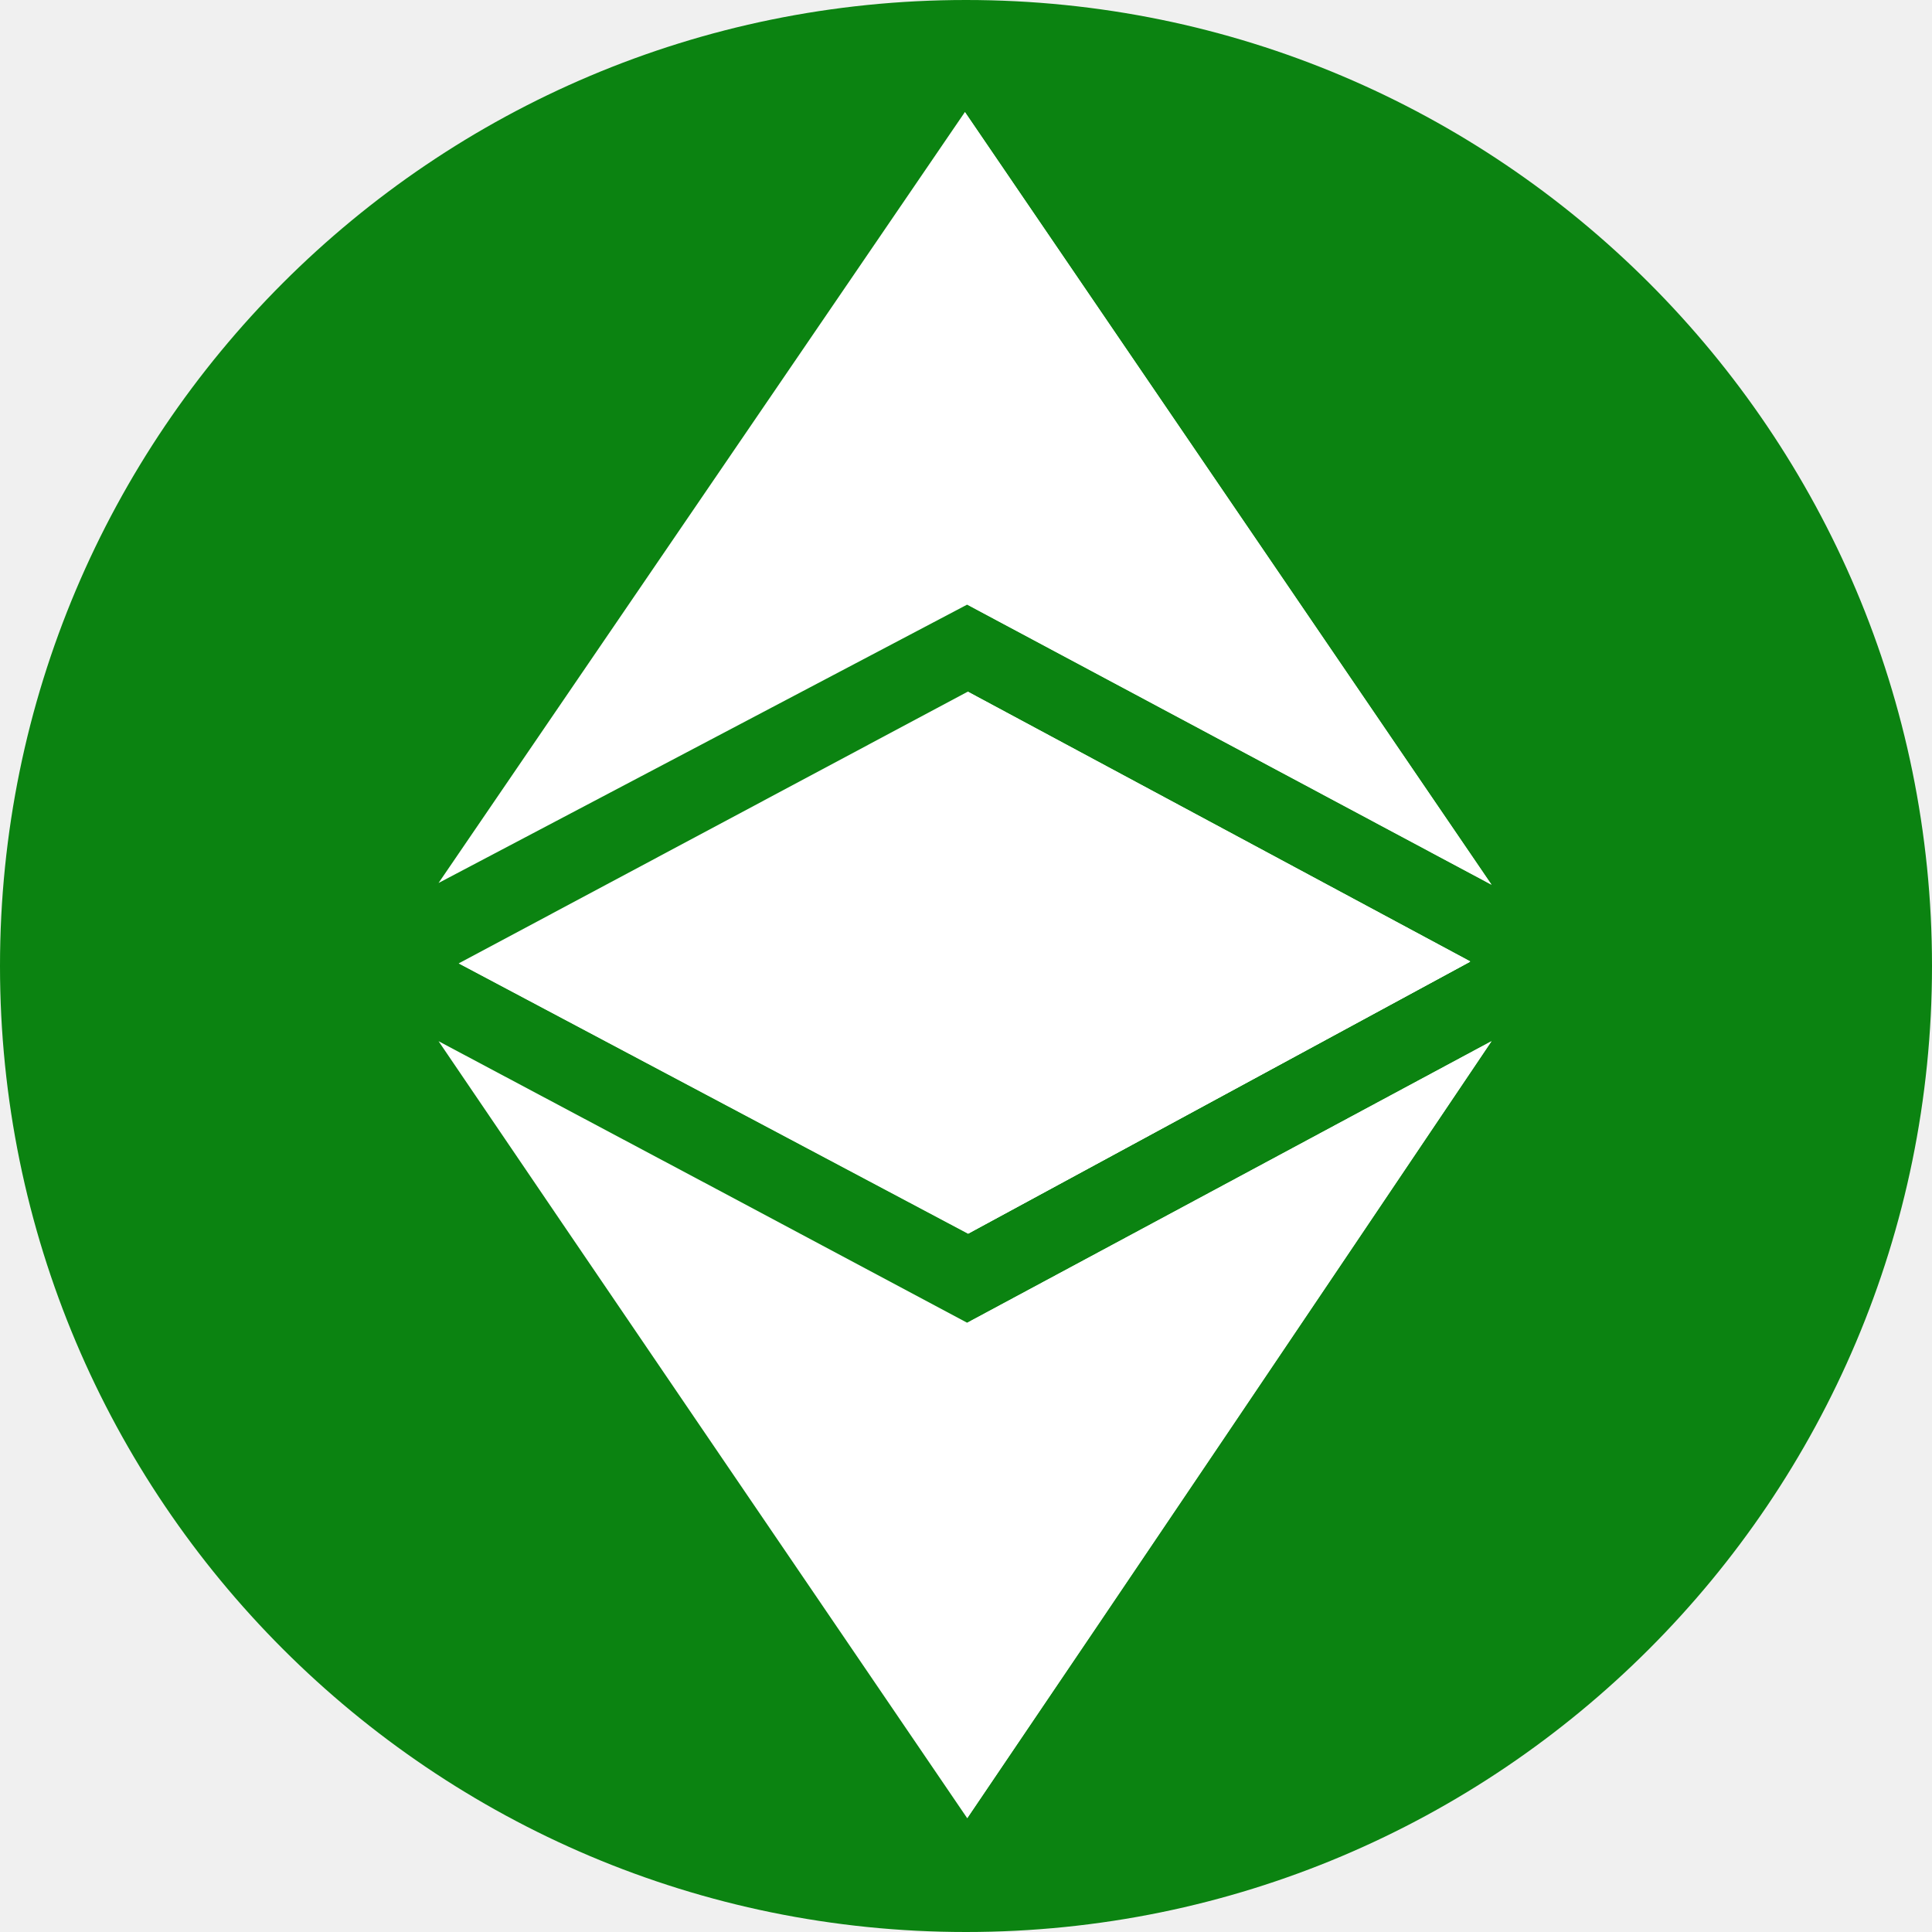
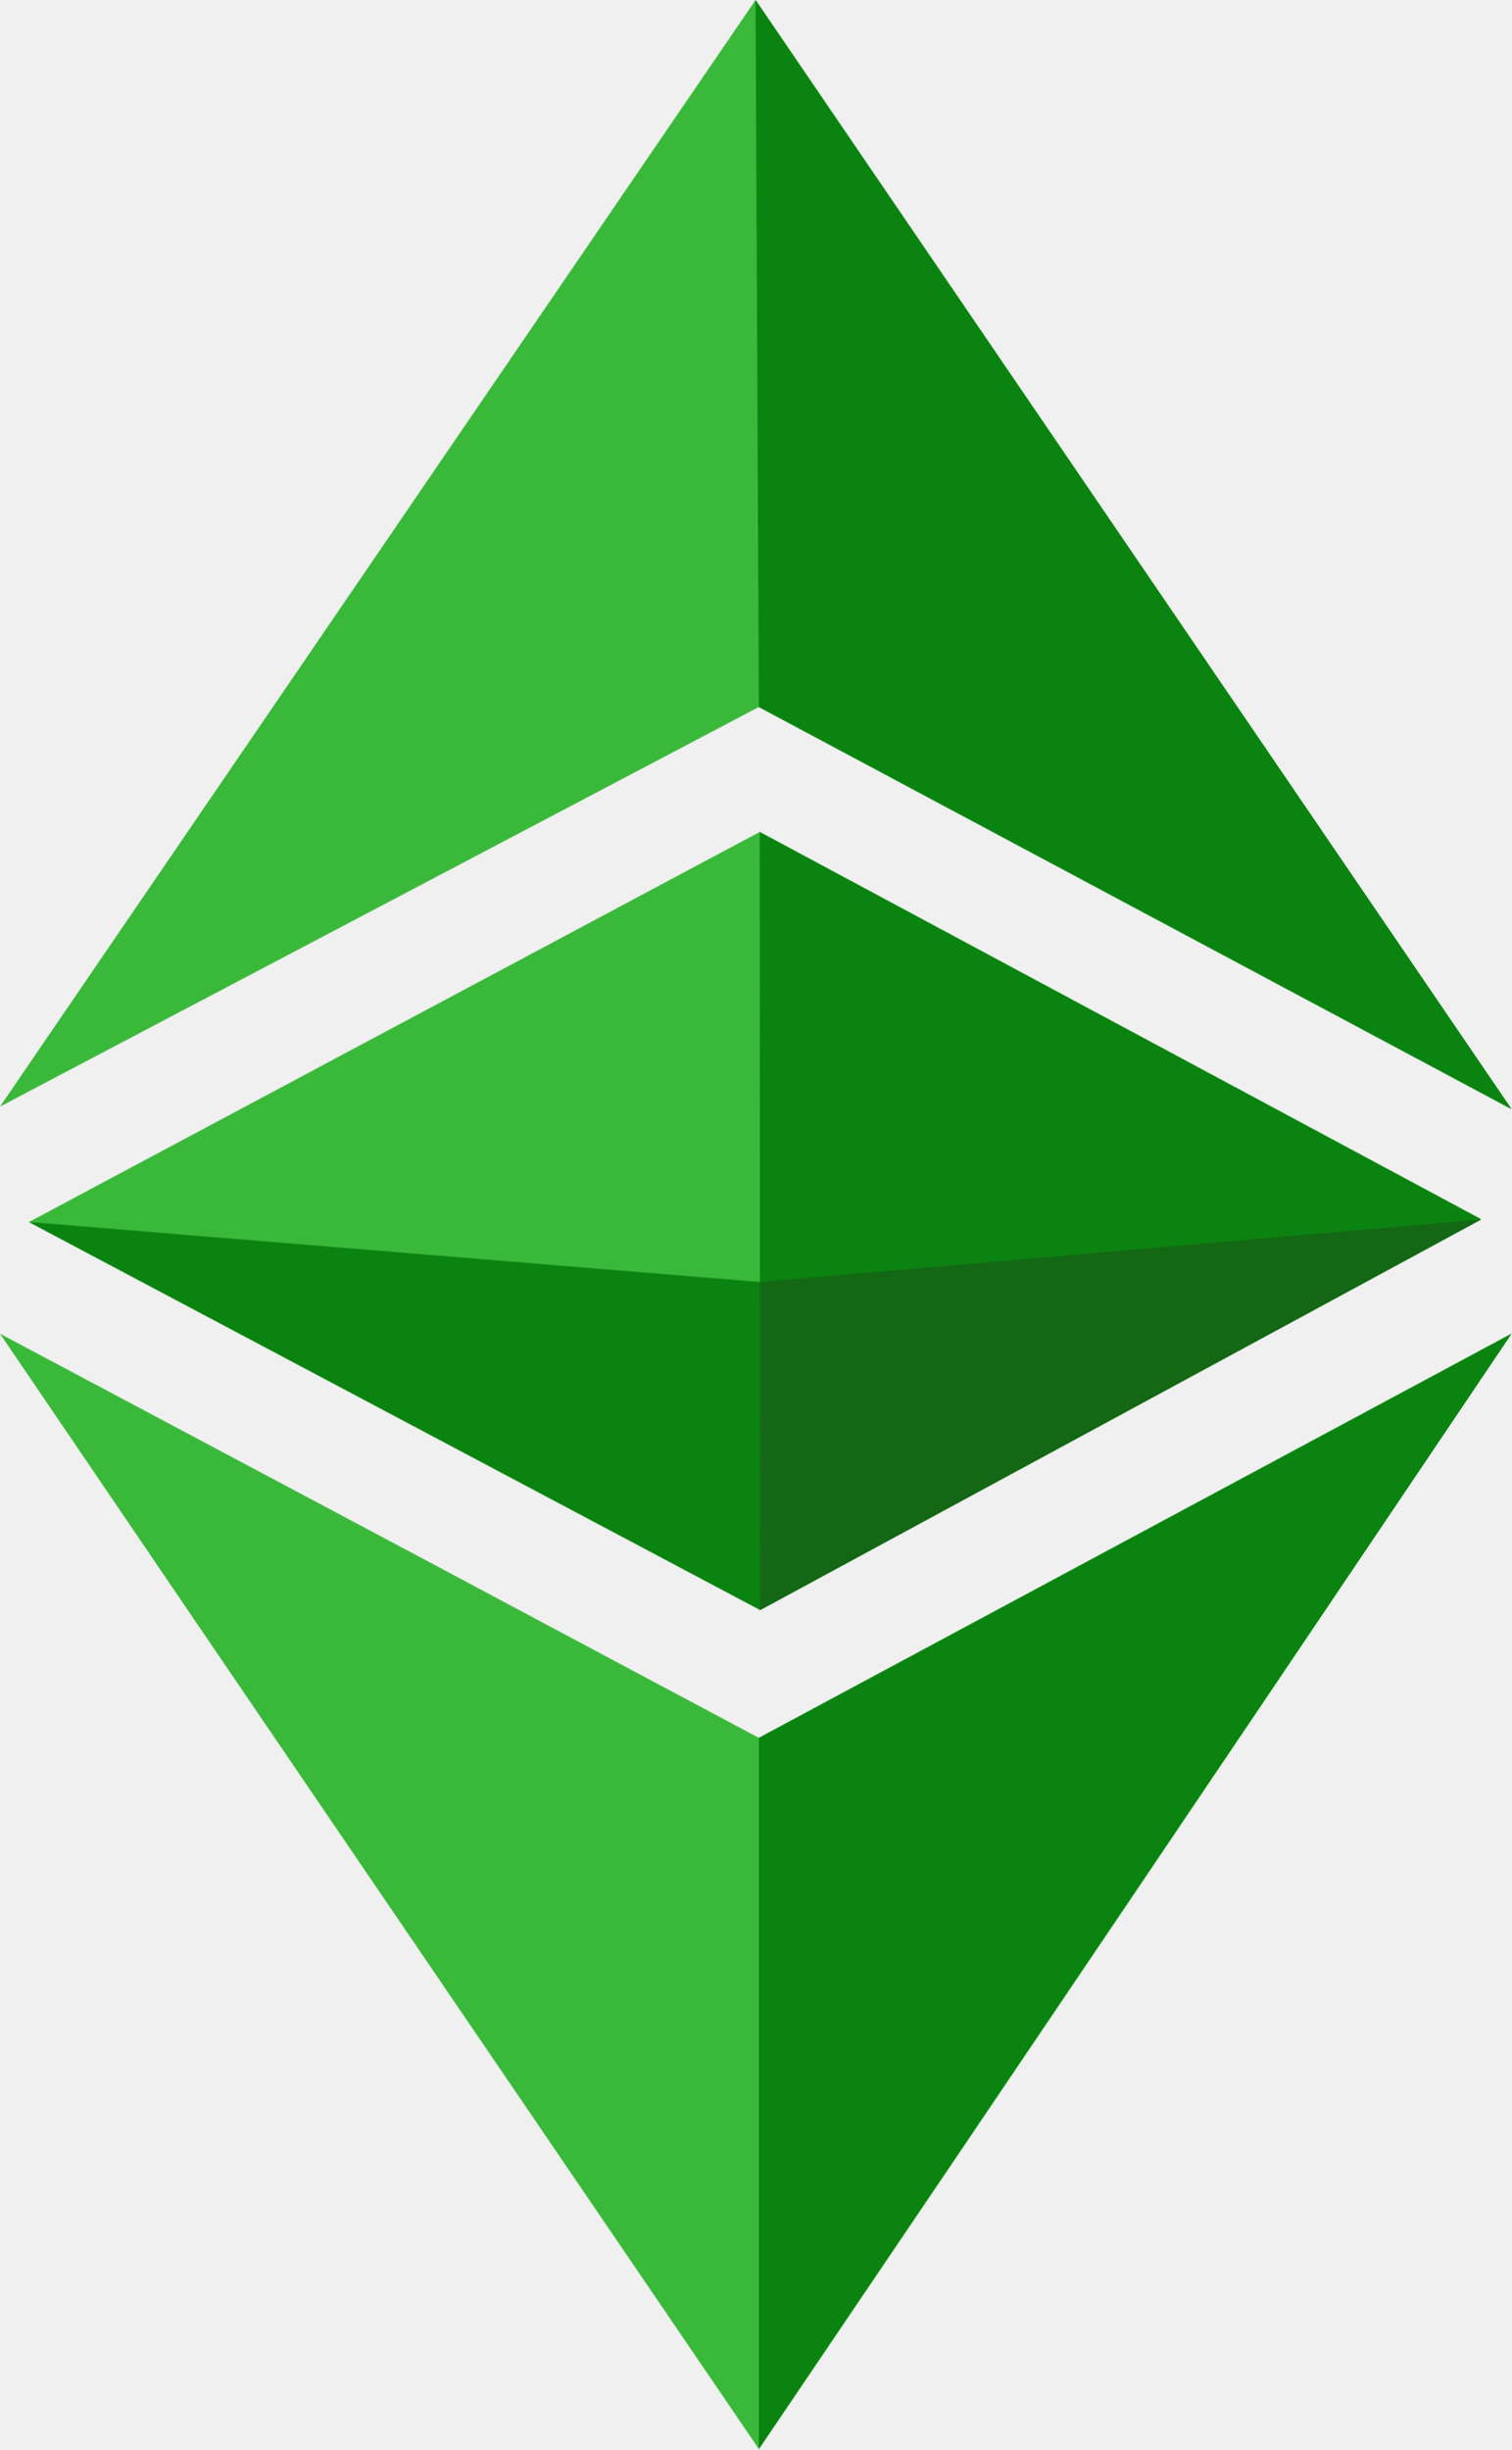
- <svg xmlns="http://www.w3.org/2000/svg" width="1000" height="1000" viewBox="0 0 1000 1000" fill="none">
-   <circle cx="500" cy="500" r="500" fill="#0B8311" />
-   <path d="M227 538.925C323.027 589.942 423.228 643.344 500.62 684.664L772 538.925C673.738 684.961 591.864 806.538 500.62 941.089C409.213 806.834 308.266 658.693 227 538.925ZM237.437 498.644L500.916 357.993L760.966 497.615L501.065 638.421L237.437 498.644ZM500.62 312.931L227 457.03L499.426 58L772 457.924L500.62 312.931Z" fill="white" />
-   <path d="M500.62 684.664L772 538.925C673.737 684.961 500.62 941.089 500.62 941.089V684.664ZM500.916 357.993L760.966 497.615L501.065 638.421L500.916 357.993ZM500.62 312.941L499.426 58L772 457.924L500.62 312.941Z" fill="white" />
-   <path d="M237.437 498.647L500.93 520.279L760.98 497.753L501.065 638.57L237.437 498.647Z" fill="white" />
-   <path d="M500.916 520.279L760.966 497.753L501.065 638.57L500.916 520.279Z" fill="white" />
+ <svg xmlns="http://www.w3.org/2000/svg" viewBox="0 0 1543 2499.2">
+   <defs>
+     <style>.cls-1{fill:#3ab83a;}.cls-2{fill:#0b8311;}.cls-3{fill:#146714;}</style>
+   </defs>
+   <g id="Layer_2" data-name="Layer 2">
+     <g id="svg8">
+       <g id="layer5">
+         <g id="g1627">
+           <path id="path1599" class="cls-1" d="M0,1361.05c271.87,144.38,555.56,295.51,774.67,412.45L1543,1361.05c-278.2,413.29-510,757.36-768.33,1138.15C515.88,2119.25,230.08,1700,0,1361.05Zm29.55-114L775.51,849l736.25,395.14L775.93,1642.63ZM774.67,721.47,0,1129.28,771.29,0,1543,1131.81,774.67,721.47Z" />
+           <path id="path1593" class="cls-2" d="M774.67,1773.5,1543,1361.05C1264.8,1774.34,774.67,2499.2,774.67,2499.2ZM775.51,849l736.25,395.14L775.93,1642.63,775.51,849Zm-.84-127.5L771.29,0,1543,1131.81Z" />
+           <path id="path1603" class="cls-2" d="M29.55,1247.06l746,61.22,736.25-63.75L775.93,1643.05Z" />
+           <path id="path1606" class="cls-3" d="M775.51,1308.28l736.25-63.75L775.93,1643.05l-.42-334.77Z" />
+         </g>
+       </g>
+     </g>
+   </g>
</svg>
